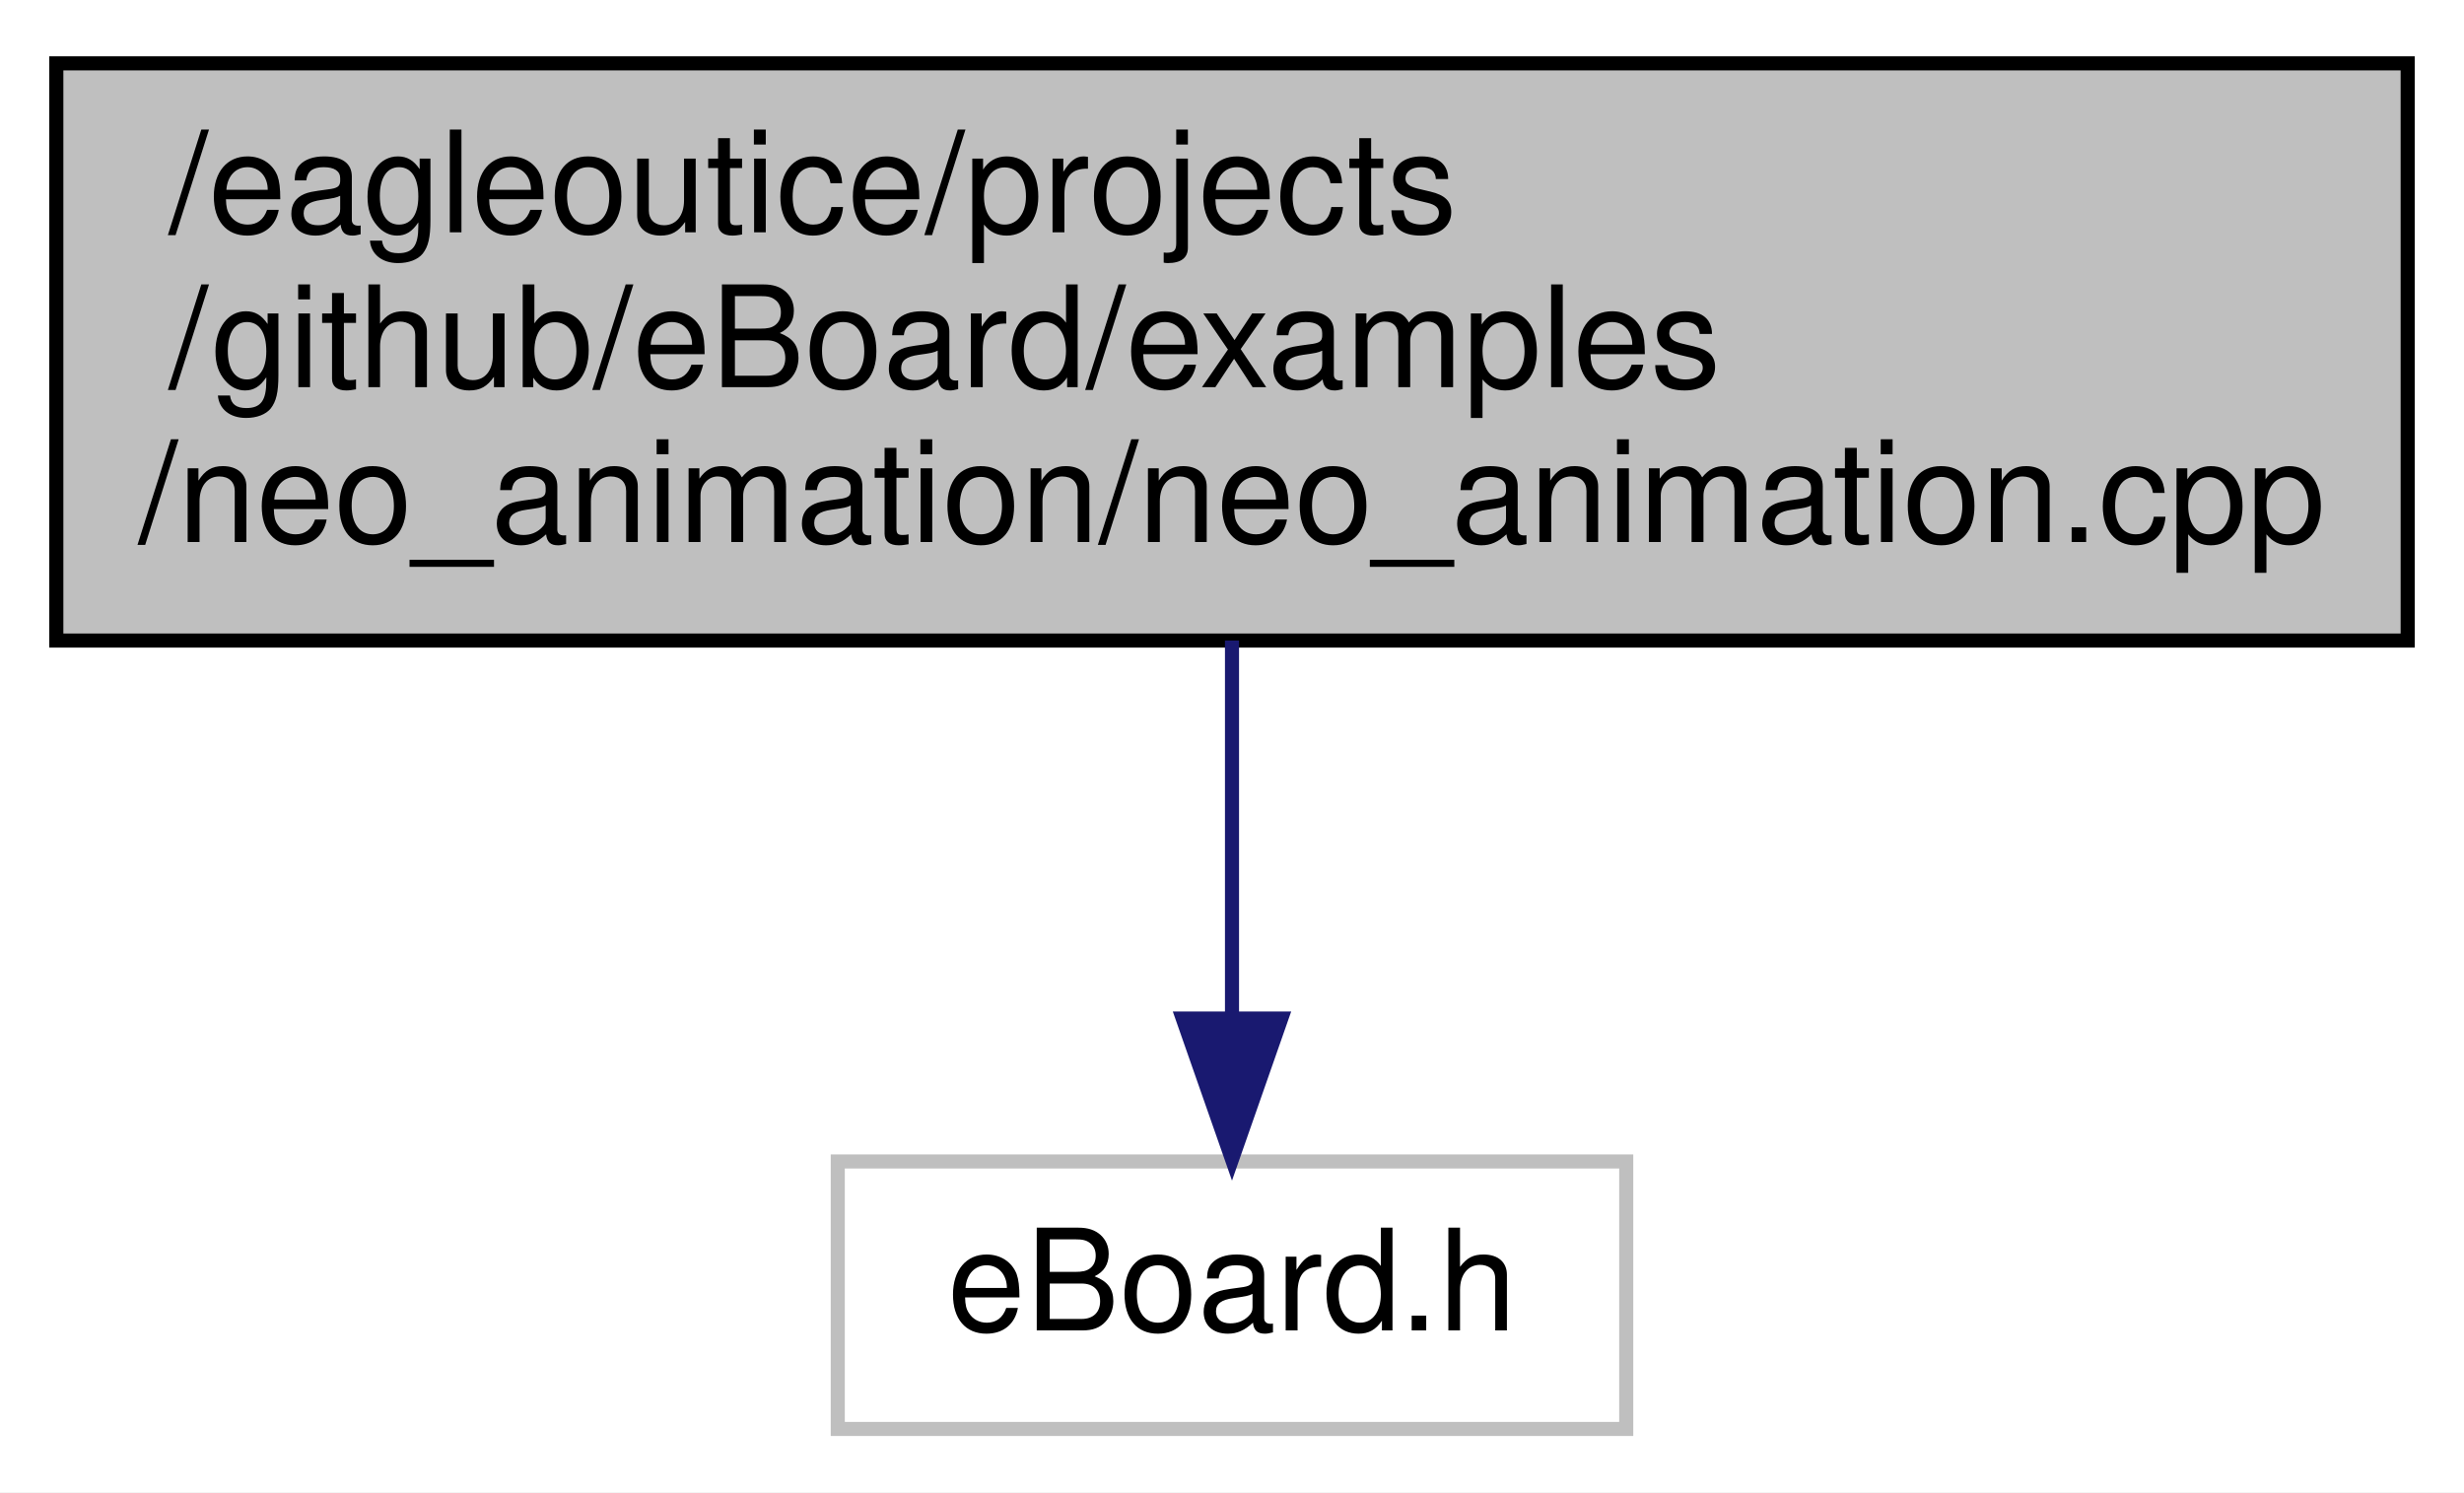
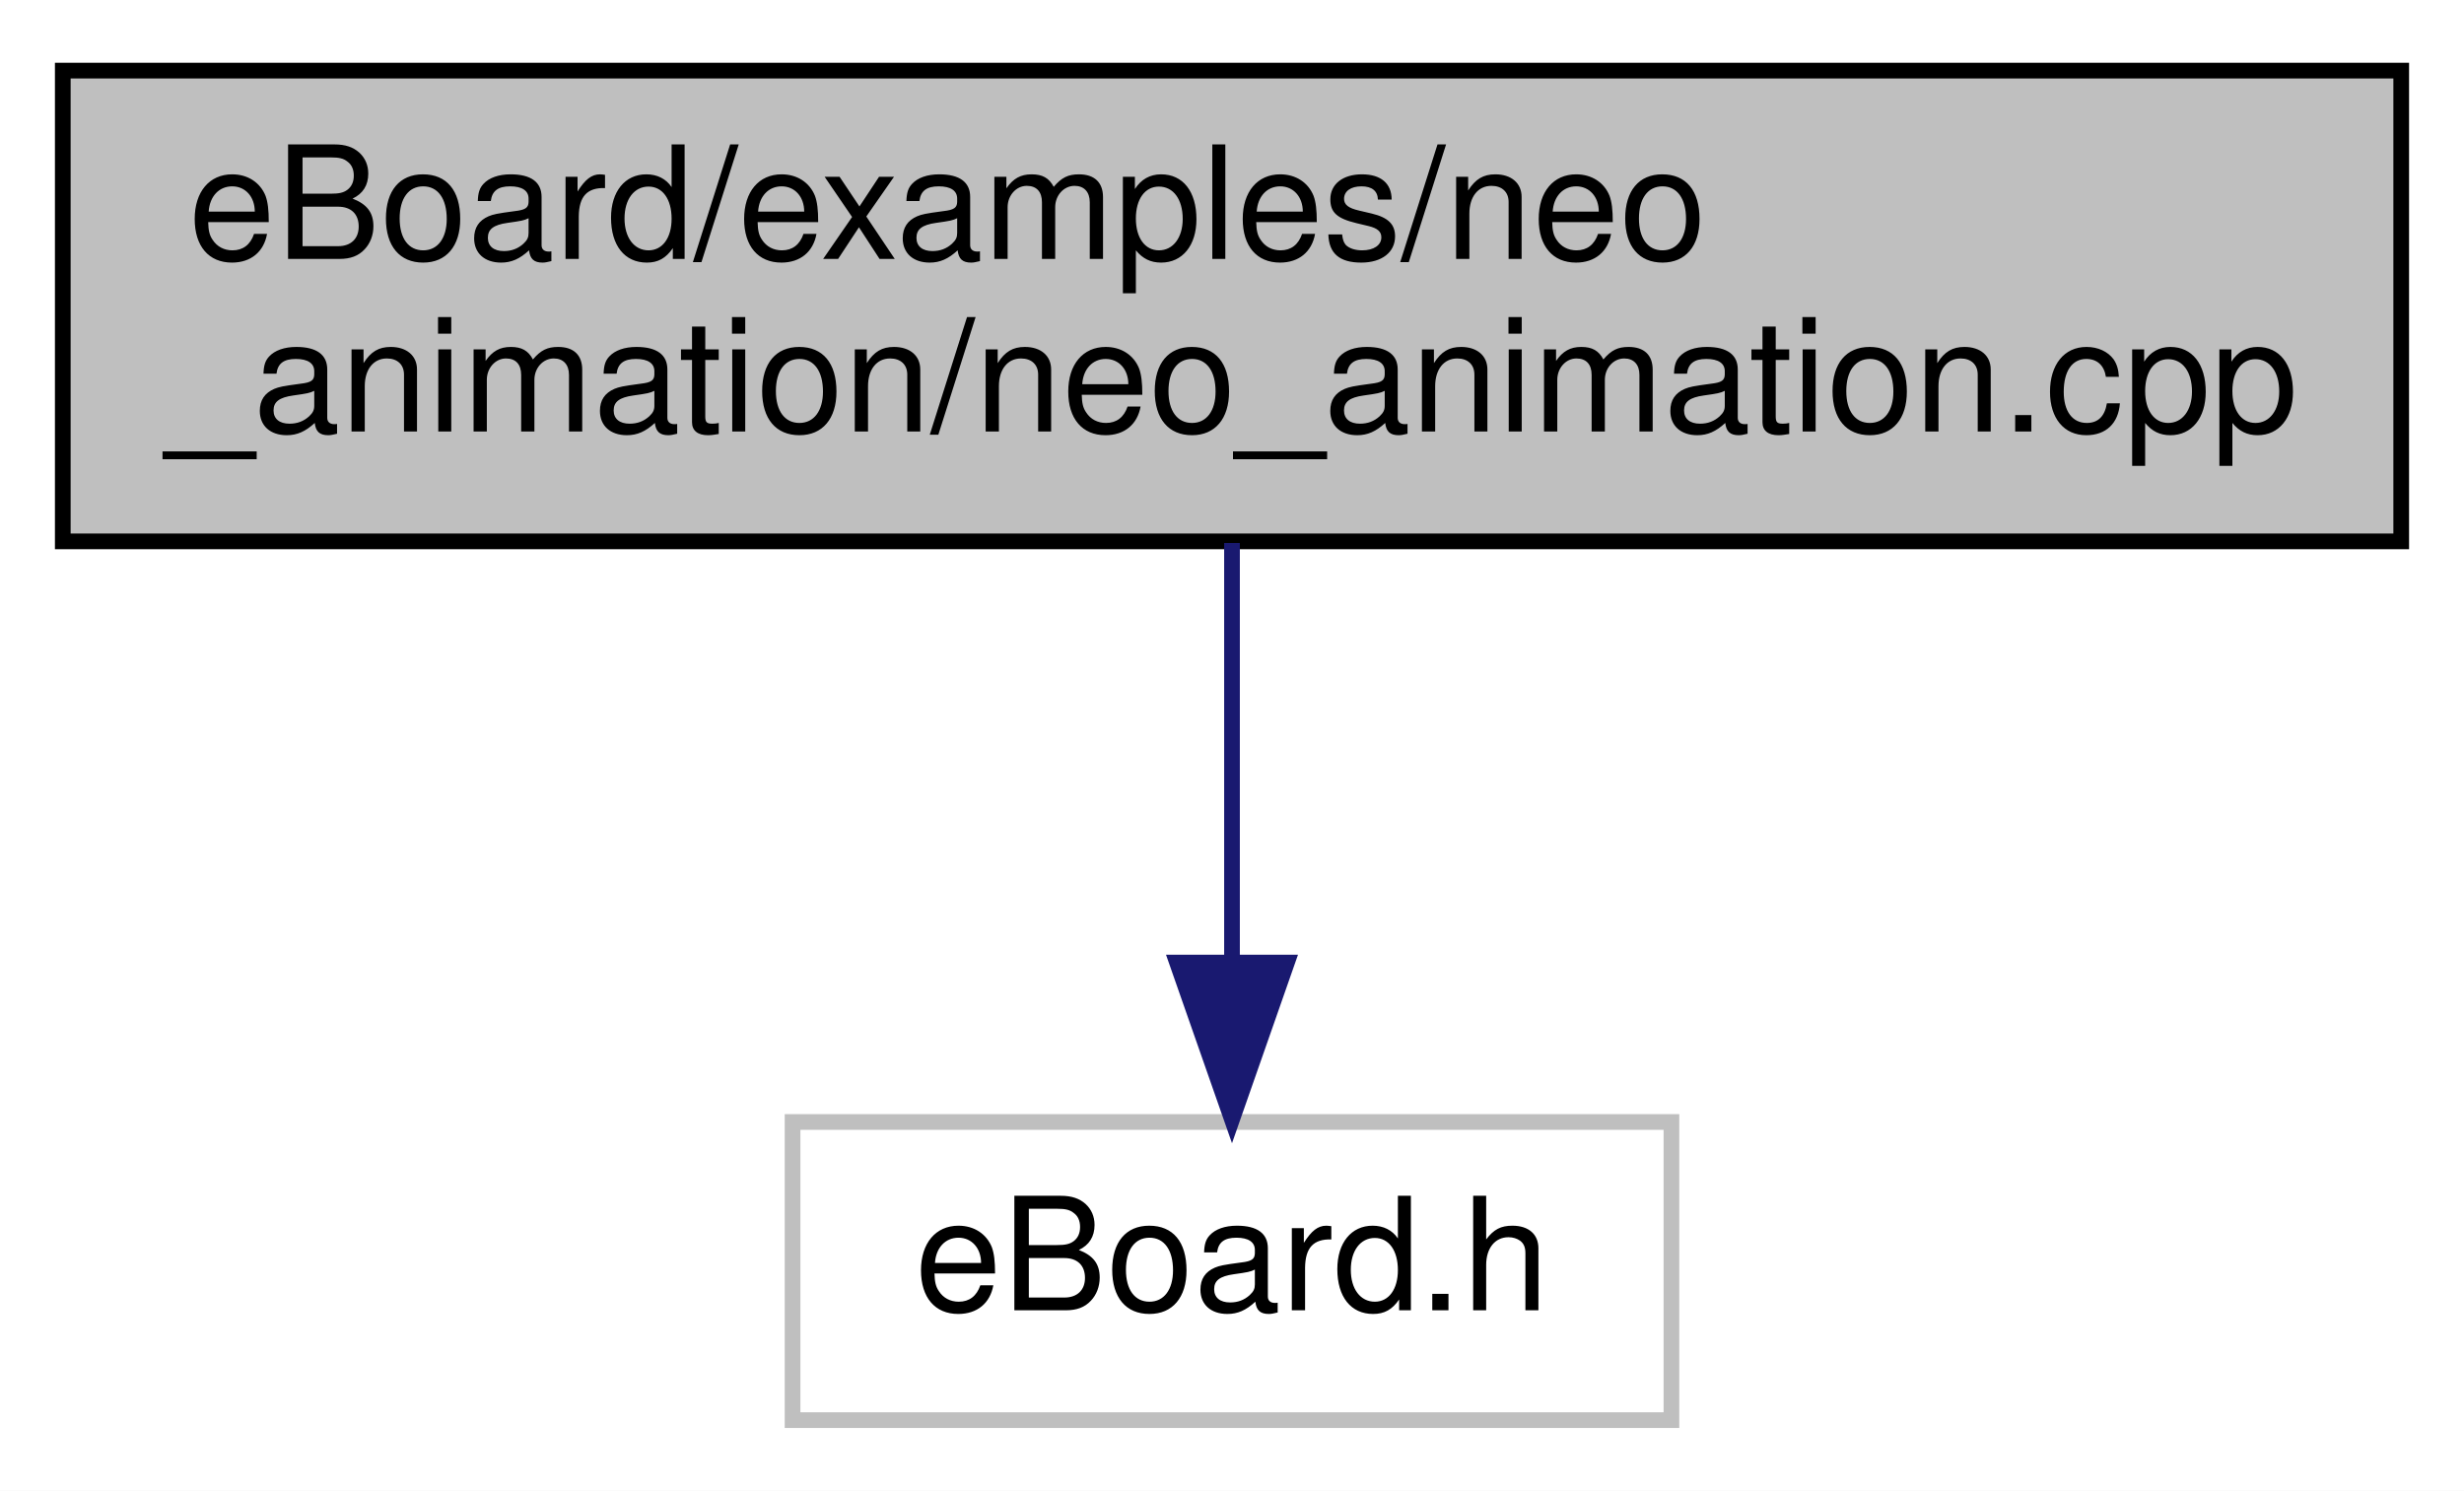
- <svg xmlns="http://www.w3.org/2000/svg" width="175pt" height="106pt" viewBox="0.00 0.00 175.00 106.00">
-   <g id="graph0" class="graph" transform="scale(1 1) rotate(0) translate(4 102)">
-     <polygon fill="white" stroke="none" points="-4,4 -4,-102 171,-102 171,4 -4,4" />
+ <svg xmlns="http://www.w3.org/2000/svg" width="157pt" height="95pt" viewBox="0.00 0.00 157.00 95.00">
+   <g id="graph0" class="graph" transform="scale(1 1) rotate(0) translate(4 91)">
+     <polygon fill="white" stroke="none" points="-4,4 -4,-91 153,-91 153,4 -4,4" />
    <g id="node1" class="node">
-       <polygon fill="#bfbfbf" stroke="black" points="-1.42109e-14,-56.5 -1.42109e-14,-97.5 167,-97.5 167,-56.5 -1.42109e-14,-56.5" />
-       <text text-anchor="start" x="8" y="-85.5" font-family="Helvetica,sans-Serif" font-size="10.00">/eagleoutice/projects</text>
-       <text text-anchor="start" x="8" y="-74.5" font-family="Helvetica,sans-Serif" font-size="10.00">/github/eBoard/examples</text>
-       <text text-anchor="middle" x="83.5" y="-63.5" font-family="Helvetica,sans-Serif" font-size="10.00">/neo_animation/neo_animation.cpp</text>
+       <polygon fill="#bfbfbf" stroke="black" points="-1.42109e-14,-56.5 -1.42109e-14,-86.5 149,-86.5 149,-56.5 -1.42109e-14,-56.5" />
+       <text text-anchor="start" x="8" y="-74.5" font-family="Helvetica,sans-Serif" font-size="10.00">eBoard/examples/neo</text>
+       <text text-anchor="middle" x="74.5" y="-63.5" font-family="Helvetica,sans-Serif" font-size="10.00">_animation/neo_animation.cpp</text>
    </g>
    <g id="node2" class="node">
-       <polygon fill="white" stroke="#bfbfbf" points="55.5,-0.5 55.5,-19.5 111.5,-19.5 111.5,-0.5 55.5,-0.5" />
-       <text text-anchor="middle" x="83.5" y="-7.5" font-family="Helvetica,sans-Serif" font-size="10.00">eBoard.h</text>
+       <polygon fill="white" stroke="#bfbfbf" points="46.5,-0.5 46.5,-19.5 102.5,-19.5 102.5,-0.5 46.5,-0.5" />
+       <text text-anchor="middle" x="74.5" y="-7.5" font-family="Helvetica,sans-Serif" font-size="10.00">eBoard.h</text>
    </g>
    <g id="edge1" class="edge">
-       <path fill="none" stroke="midnightblue" d="M83.5,-56.498C83.5,-48.065 83.5,-38.235 83.5,-29.874" />
-       <polygon fill="midnightblue" stroke="midnightblue" points="87,-29.652 83.5,-19.652 80,-29.652 87,-29.652" />
+       <path fill="none" stroke="midnightblue" d="M74.5,-56.399C74.5,-48.466 74.5,-38.458 74.5,-29.858" />
+       <polygon fill="midnightblue" stroke="midnightblue" points="78,-29.658 74.5,-19.658 71,-29.658 78,-29.658" />
    </g>
  </g>
</svg>
